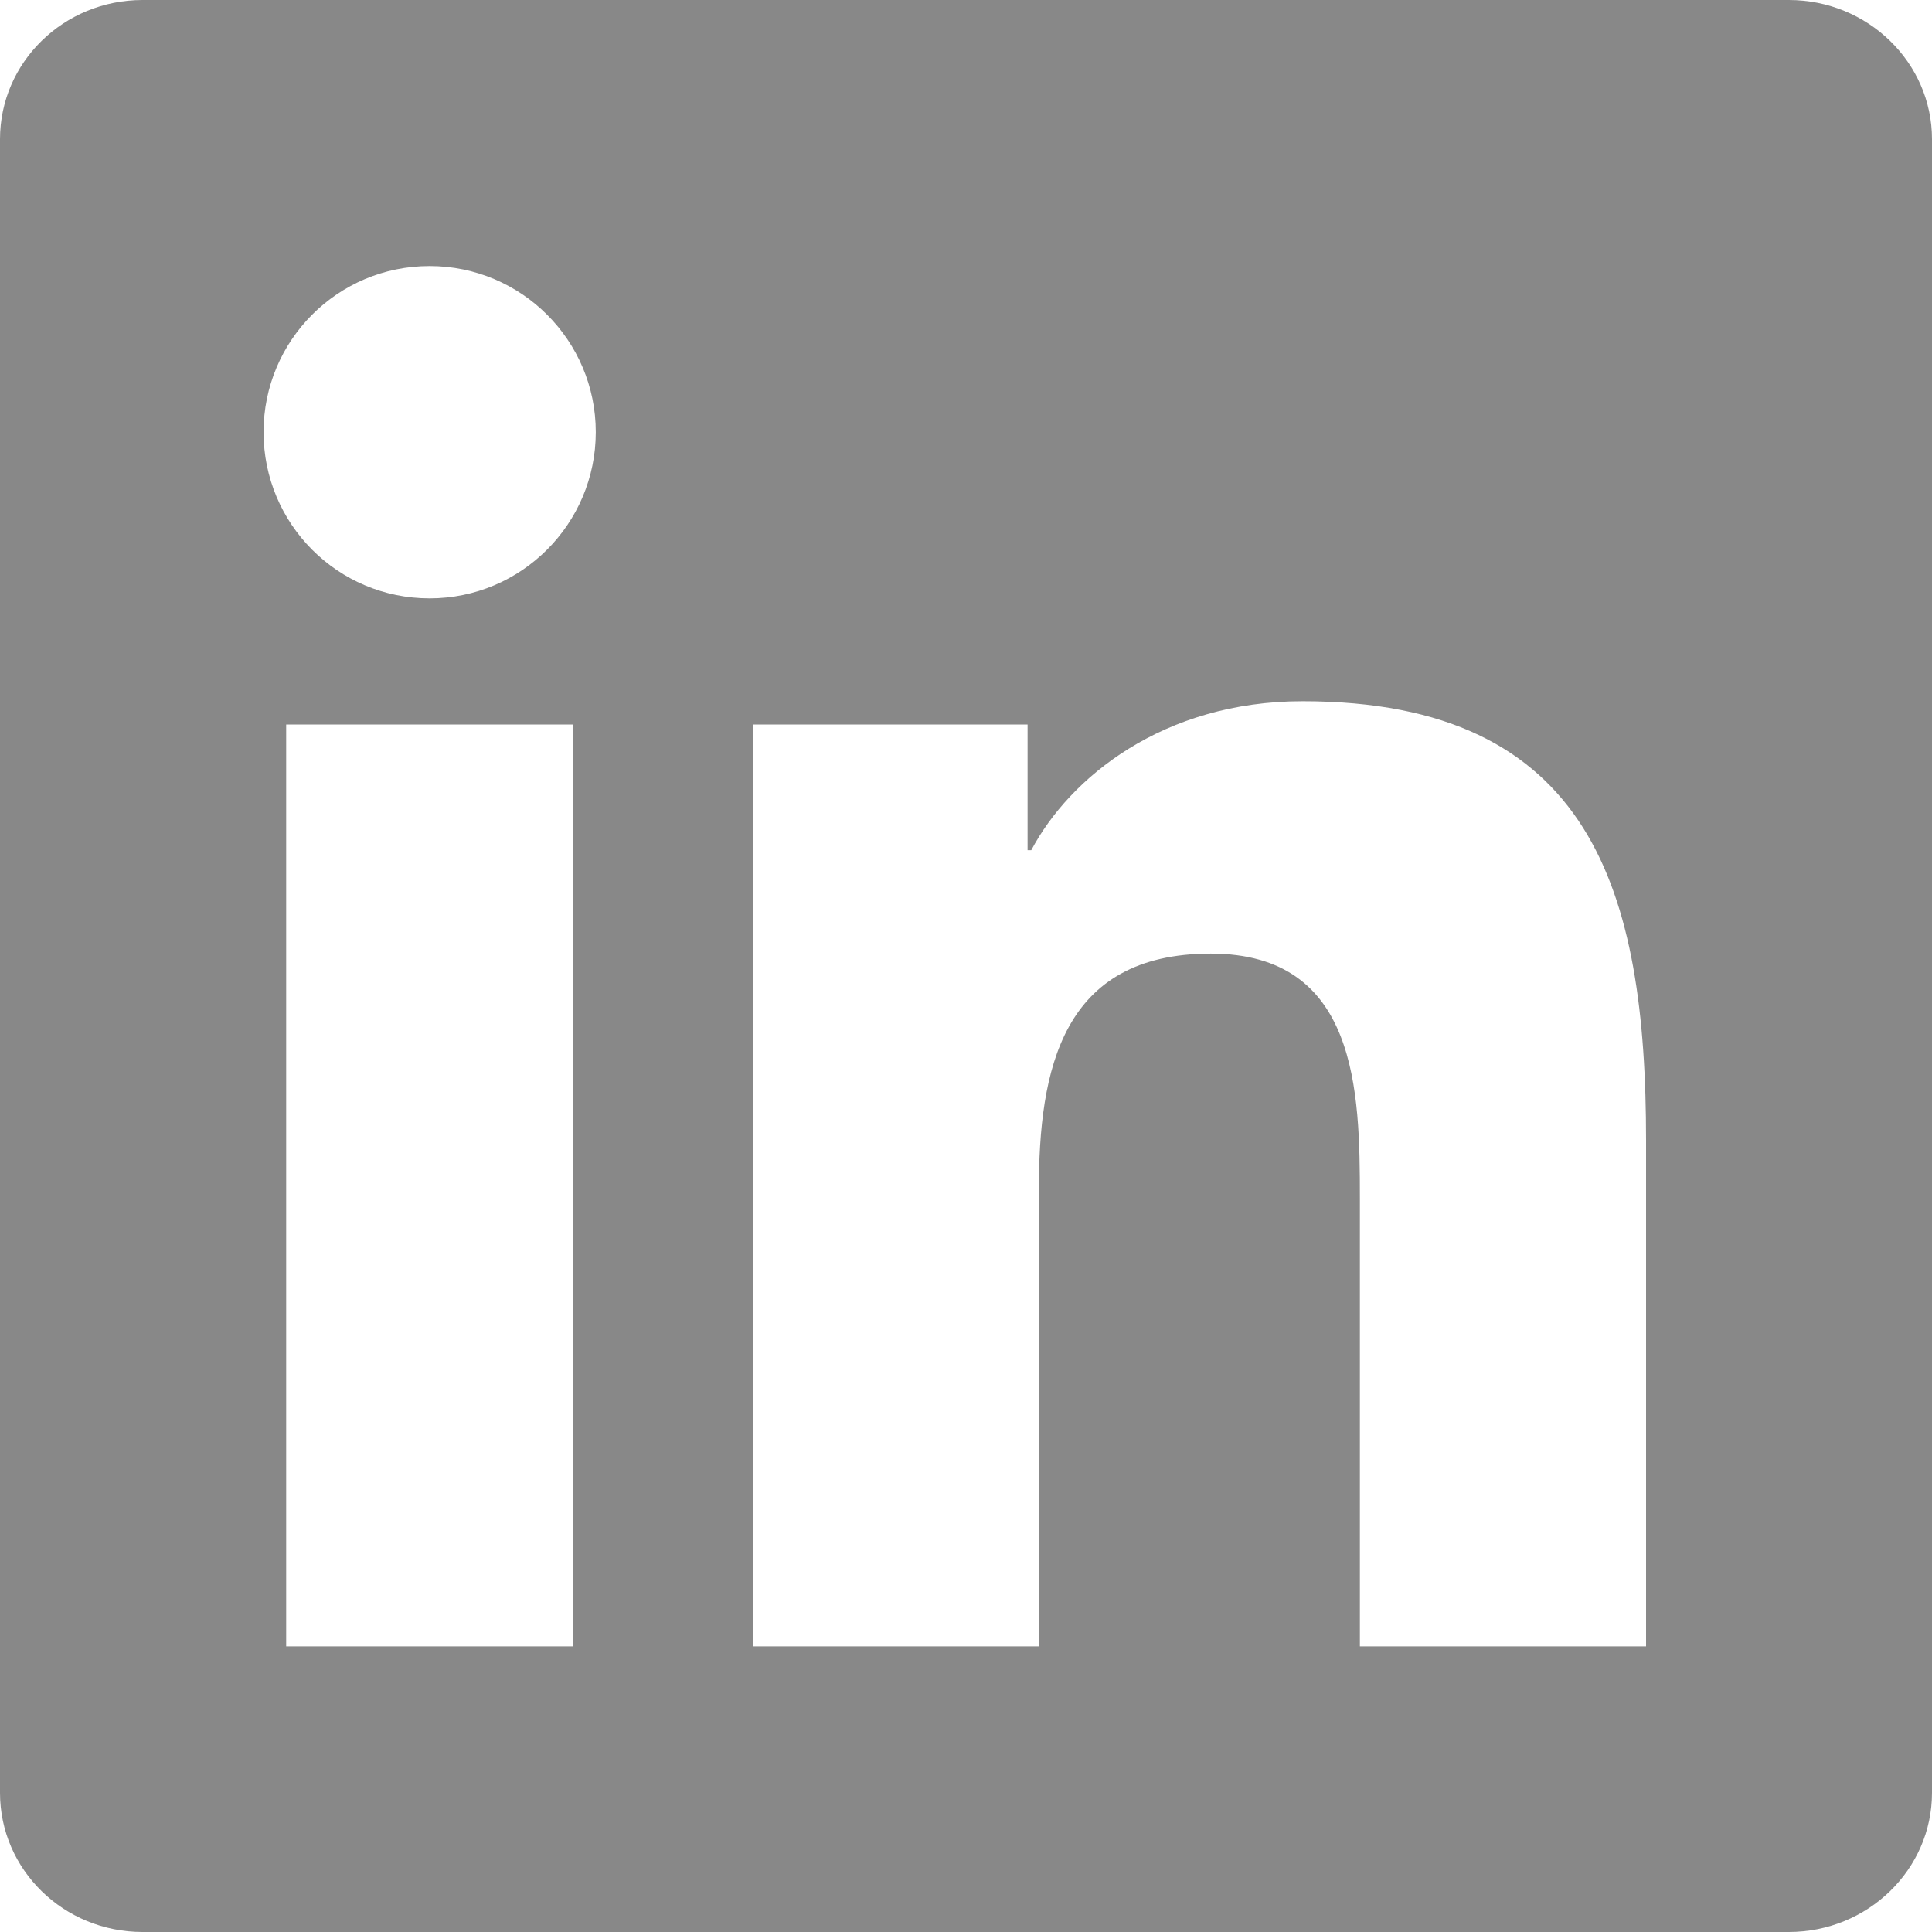
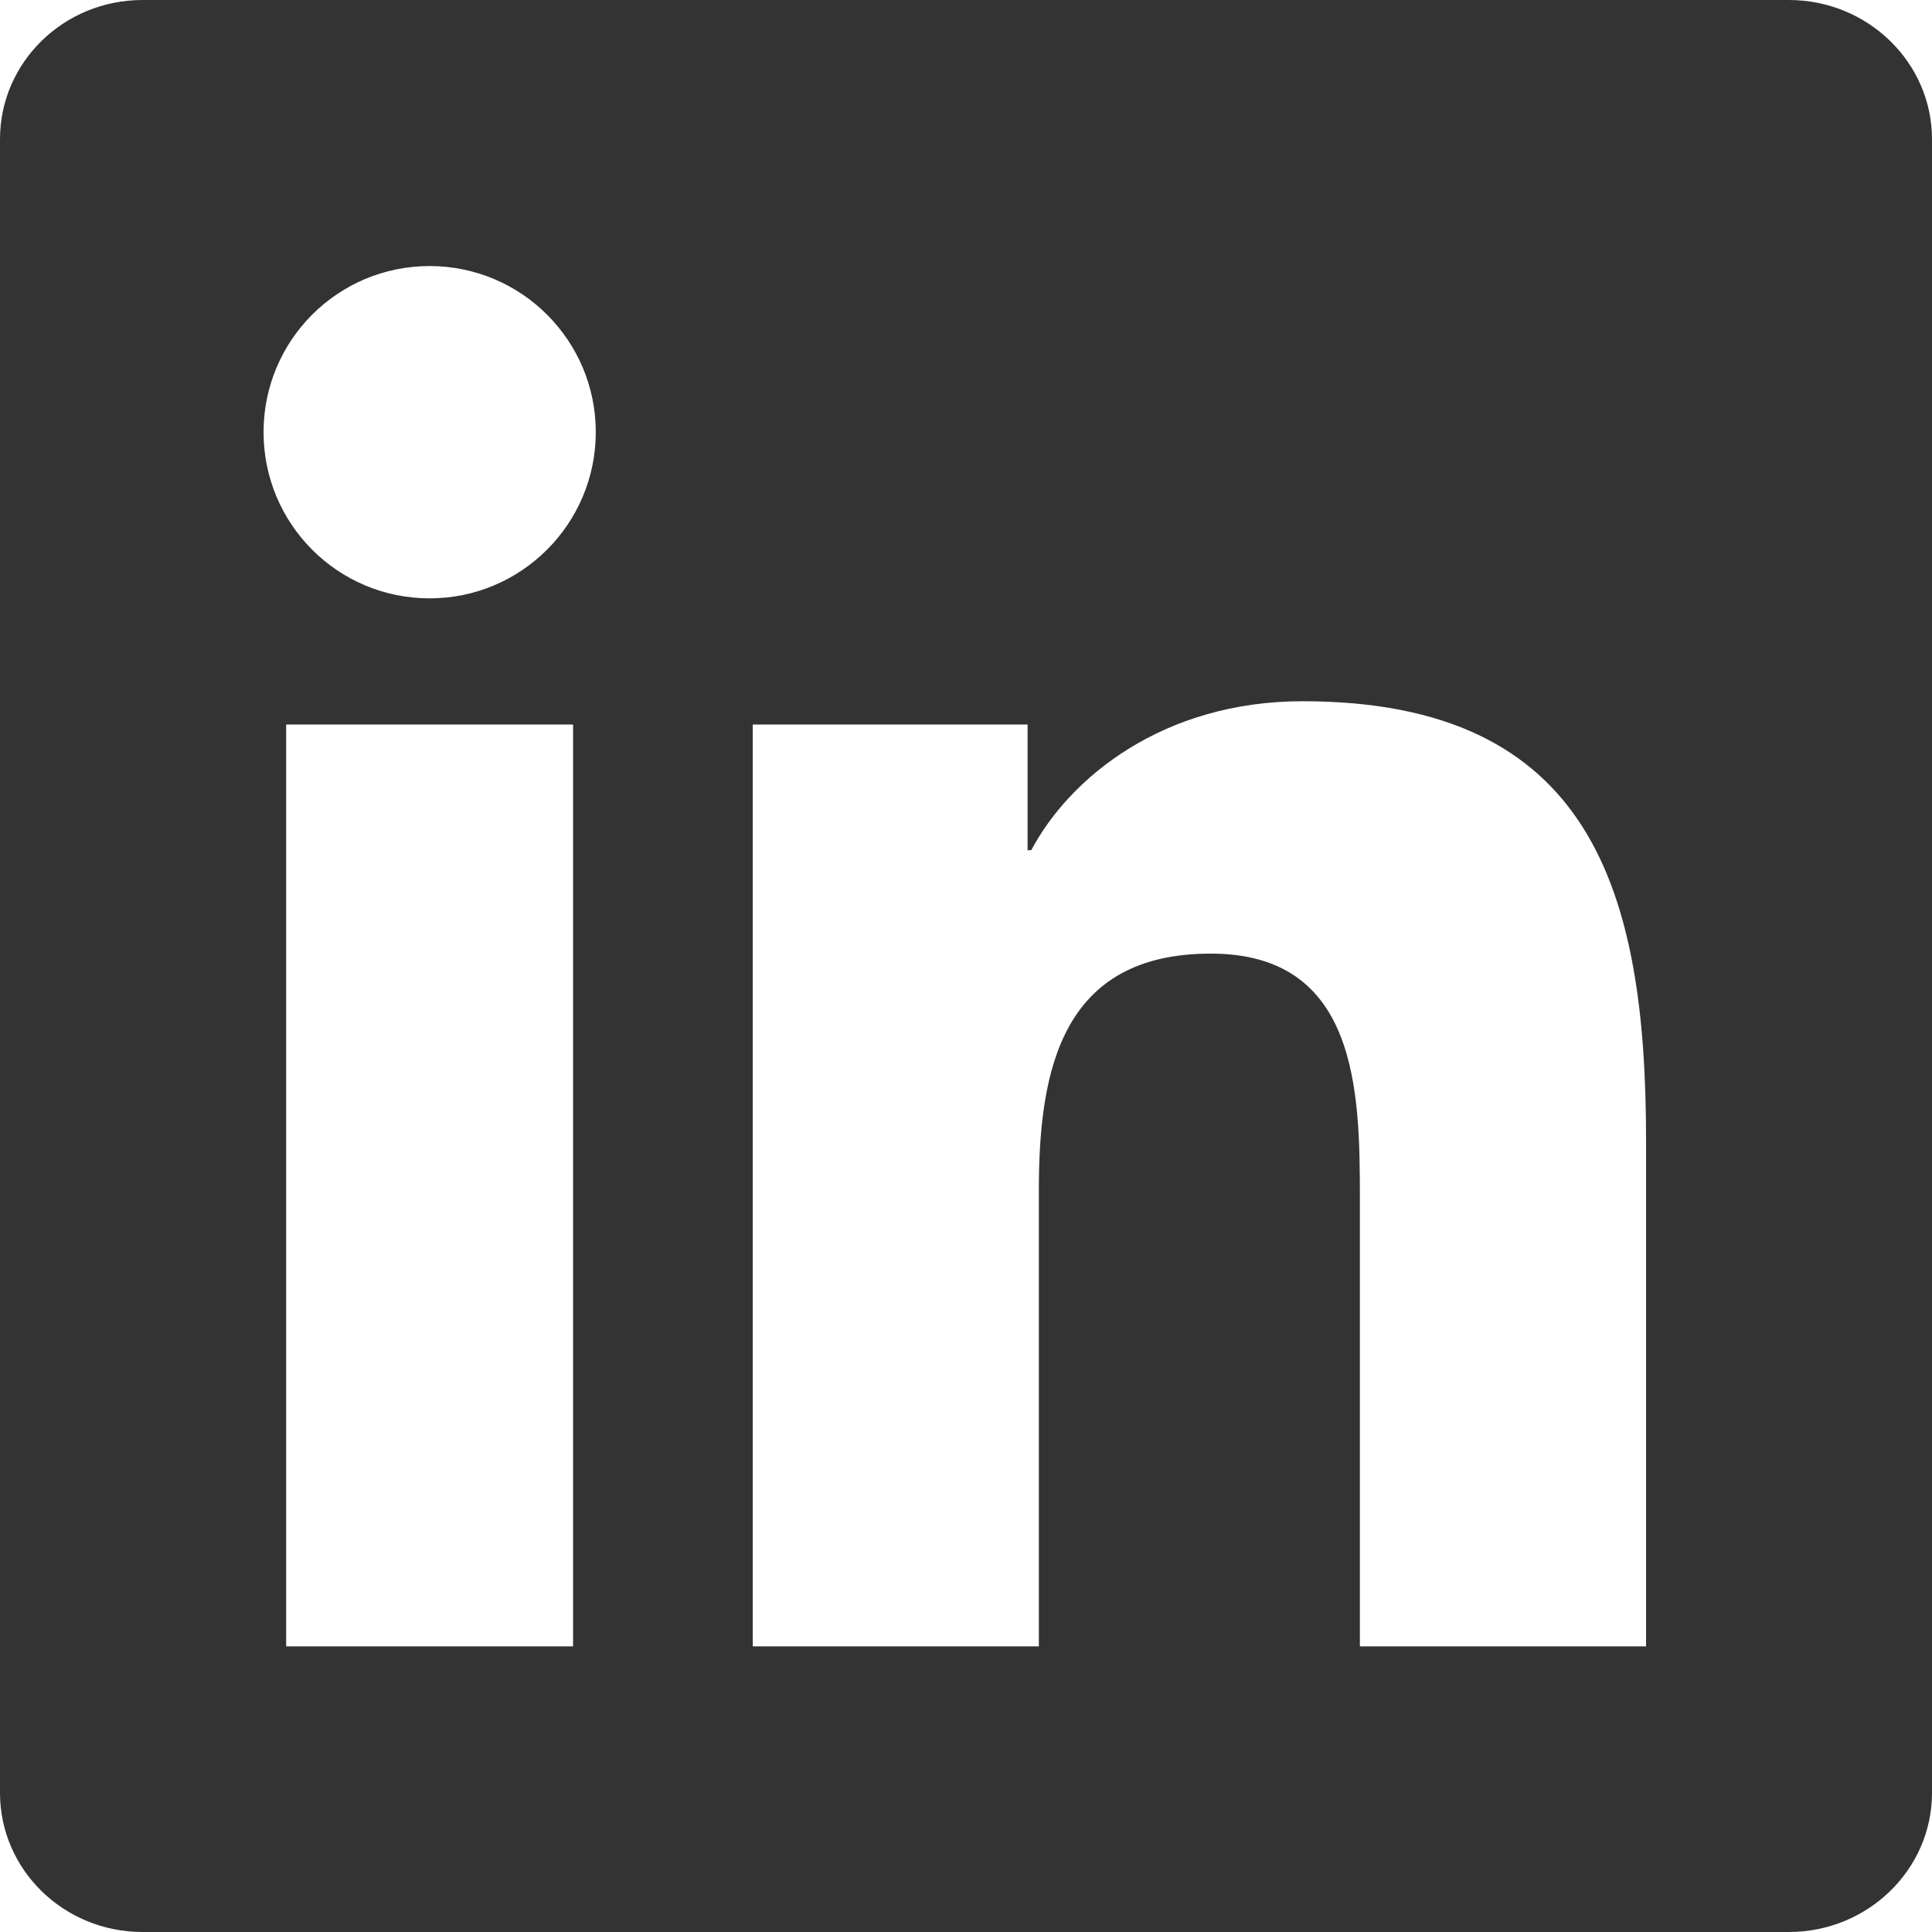
<svg xmlns="http://www.w3.org/2000/svg" aria-labelledby="simpleicons-linkedin-icon" role="img" viewBox="0 0 24 24">
-   <path fill="#888" d="M20.447 20.452h-3.554v-5.569c0-1.328-.027-3.037-1.852-3.037-1.853 0-2.136 1.445-2.136 2.939v5.667H9.351V9h3.414v1.561h.046c.477-.9 1.637-1.85 3.37-1.85 3.601 0 4.267 2.37 4.267 5.455v6.286zM5.337 7.433c-1.144 0-2.063-.926-2.063-2.065 0-1.138.92-2.063 2.063-2.063 1.14 0 2.064.925 2.064 2.063 0 1.139-.925 2.065-2.064 2.065zm1.782 13.019H3.555V9h3.564v11.452zM22.225 0H1.771C.792 0 0 .774 0 1.729v20.542C0 23.227.792 24 1.771 24h20.451C23.2 24 24 23.227 24 22.271V1.729C24 .774 23.2 0 22.222 0h.003z" />
+   <path fill="#333" d="M20.447 20.452h-3.554v-5.569c0-1.328-.027-3.037-1.852-3.037-1.853 0-2.136 1.445-2.136 2.939v5.667H9.351V9h3.414v1.561h.046c.477-.9 1.637-1.85 3.37-1.85 3.601 0 4.267 2.37 4.267 5.455v6.286zM5.337 7.433c-1.144 0-2.063-.926-2.063-2.065 0-1.138.92-2.063 2.063-2.063 1.14 0 2.064.925 2.064 2.063 0 1.139-.925 2.065-2.064 2.065zm1.782 13.019H3.555V9h3.564v11.452zM22.225 0H1.771C.792 0 0 .774 0 1.729v20.542C0 23.227.792 24 1.771 24h20.451C23.2 24 24 23.227 24 22.271V1.729C24 .774 23.2 0 22.222 0h.003z" />
</svg>
